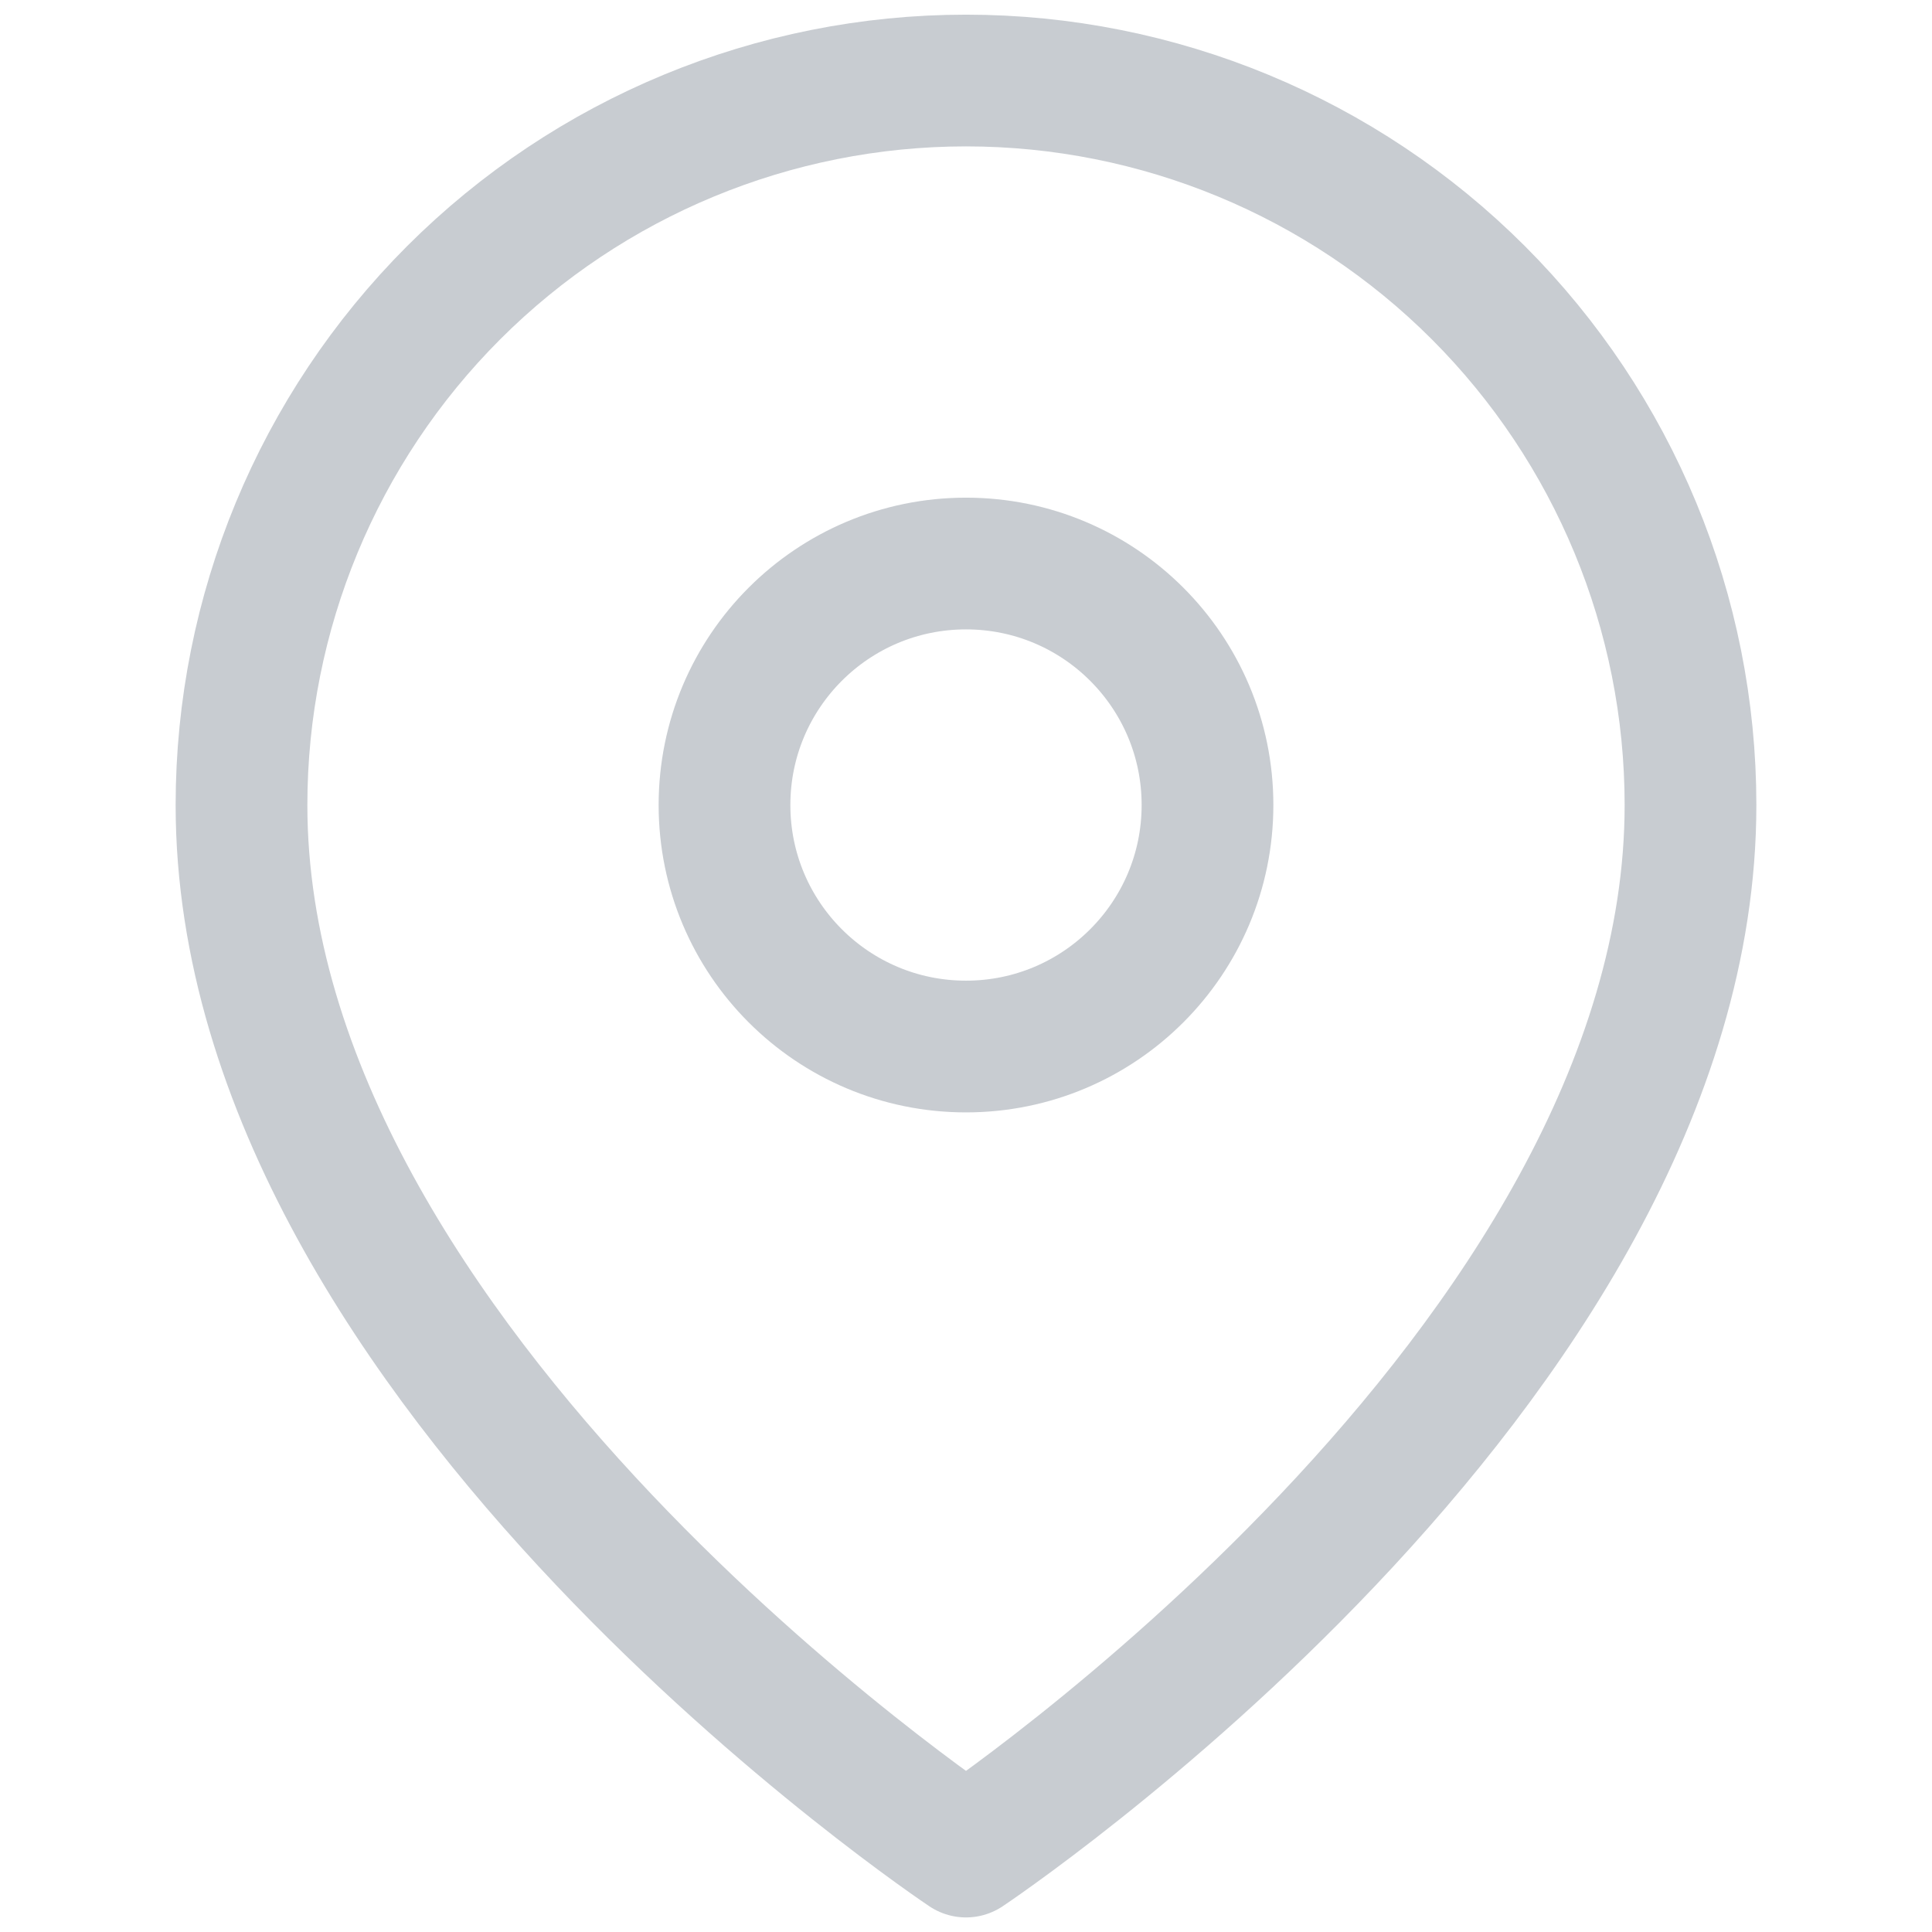
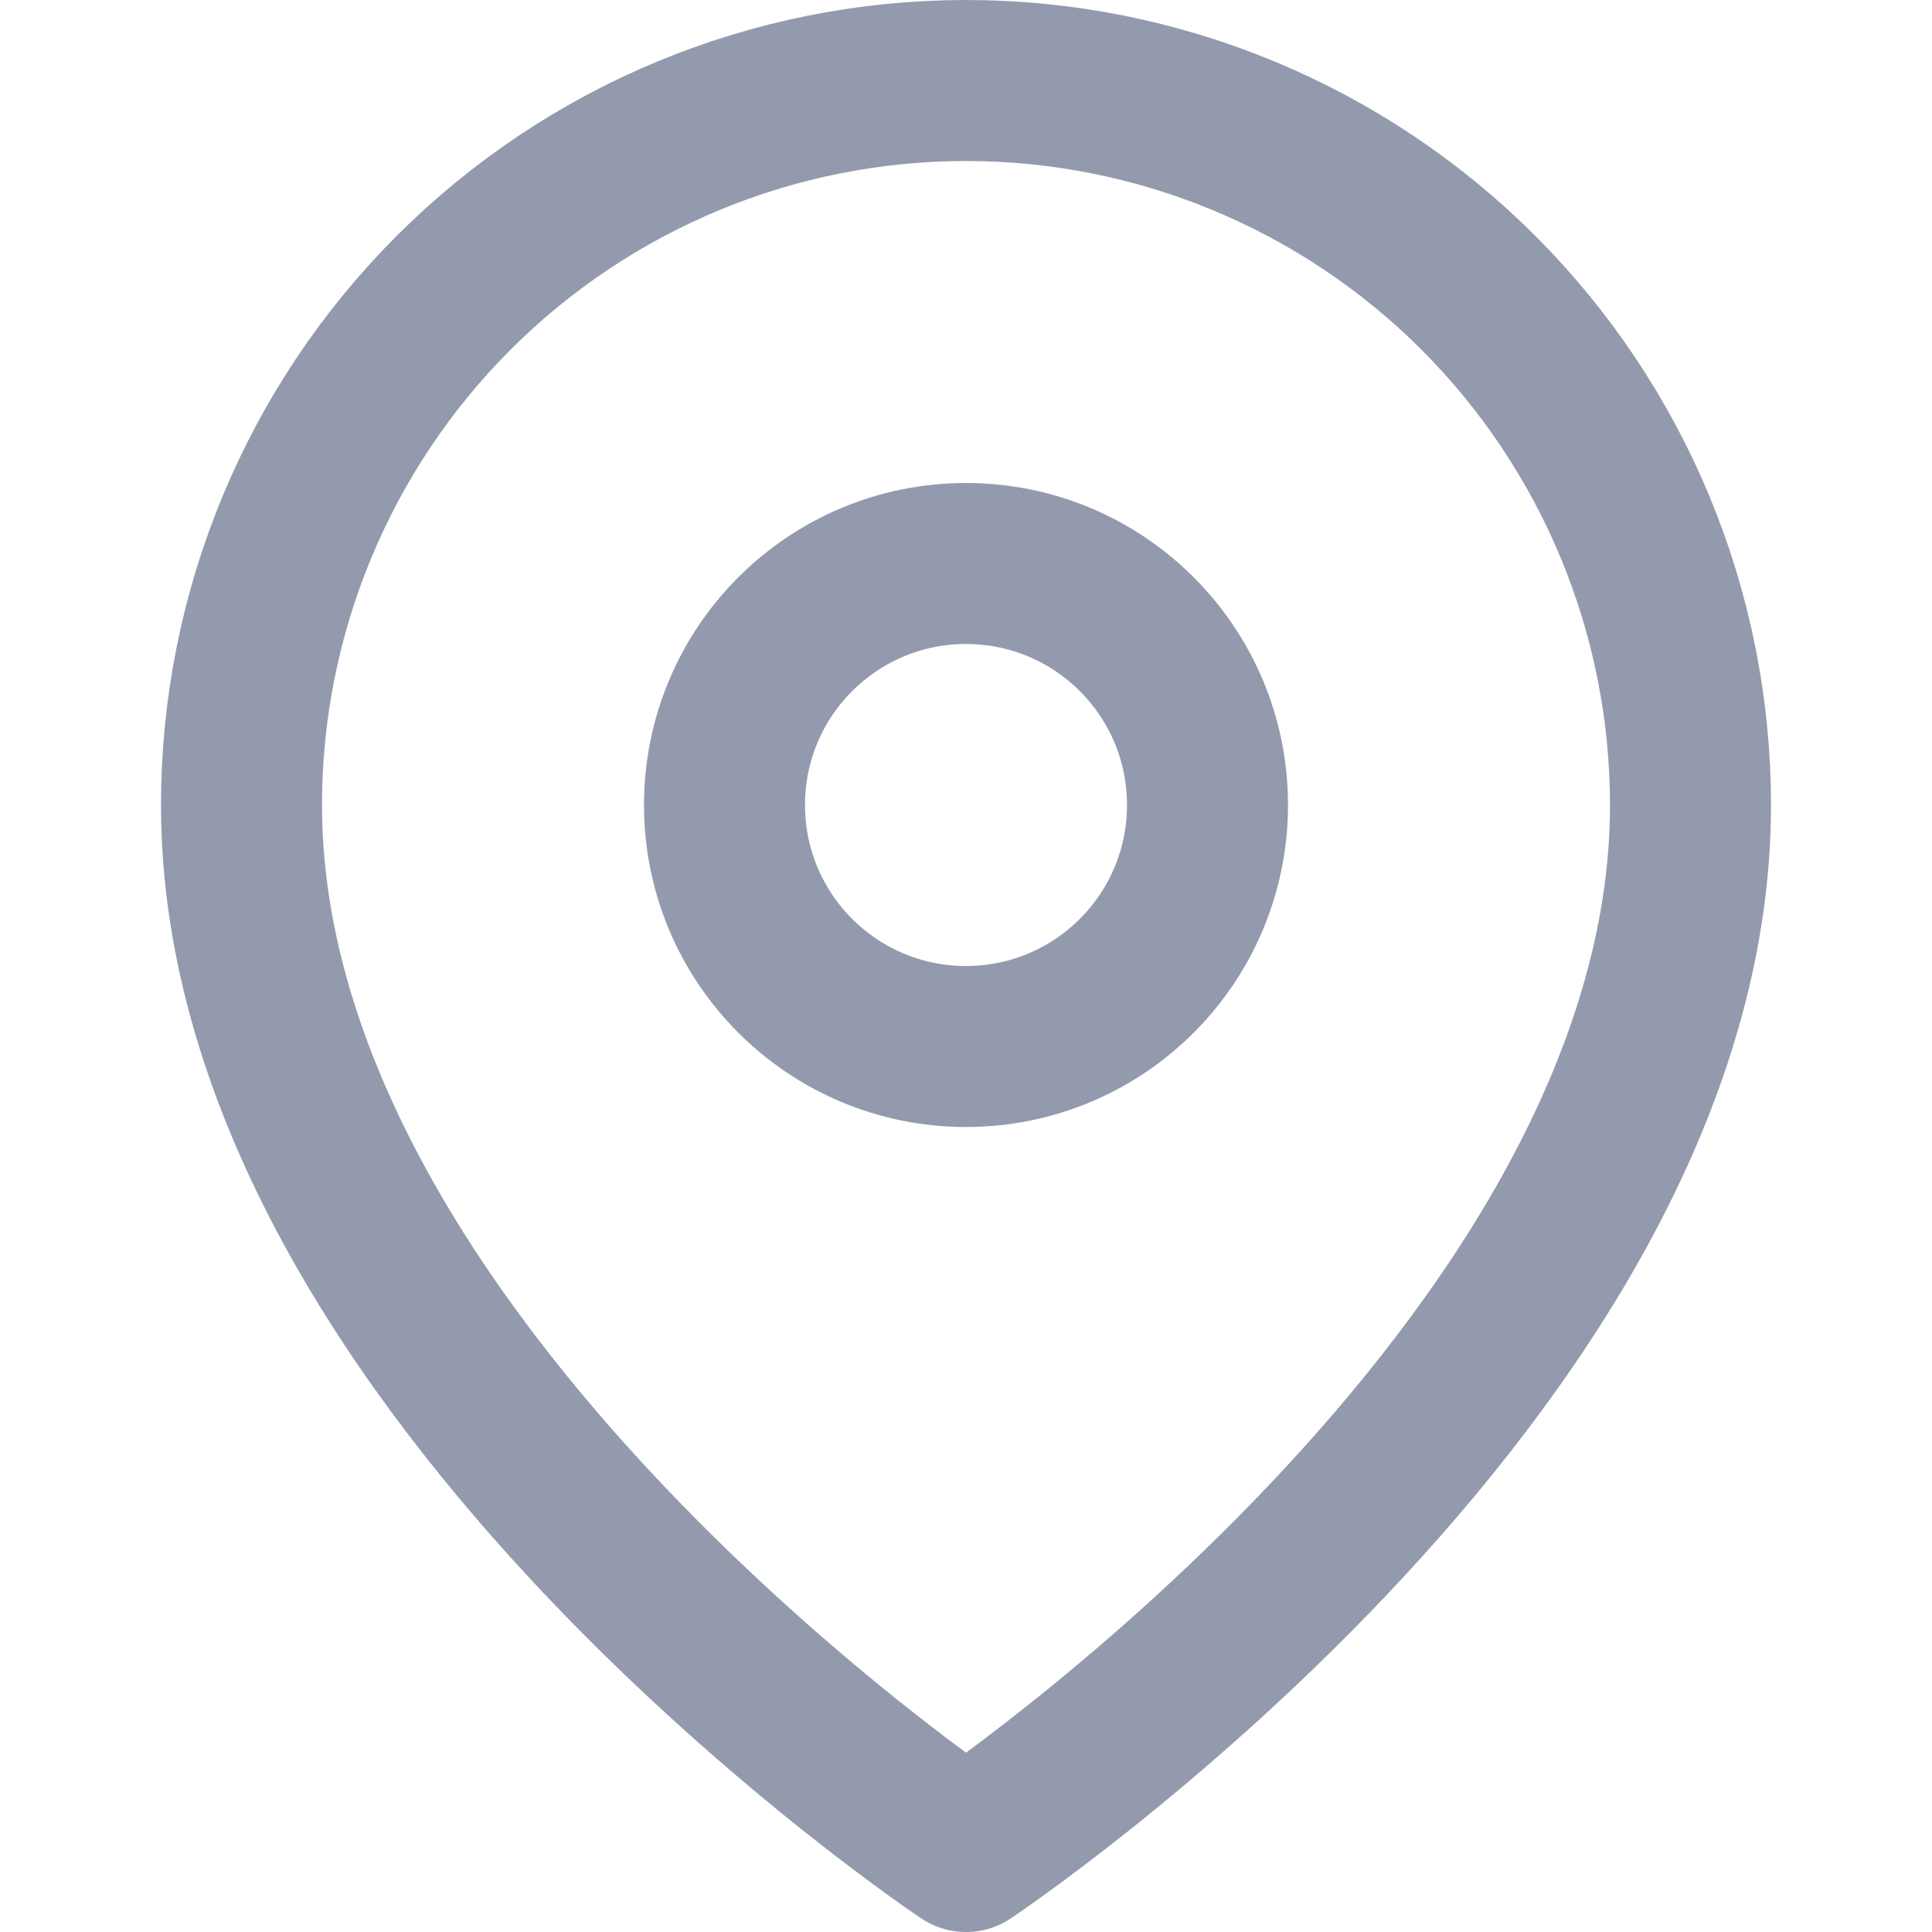
- <svg xmlns="http://www.w3.org/2000/svg" width="22" height="22" viewBox="0 0 22 22" fill="none">
-   <path d="M19.25 9.167C19.25 15.584 11 21.084 11 21.084C11 21.084 2.75 15.584 2.75 9.167C2.75 6.979 3.619 4.881 5.166 3.333C6.714 1.786 8.812 0.917 11 0.917C13.188 0.917 15.287 1.786 16.834 3.333C18.381 4.881 19.25 6.979 19.25 9.167Z" stroke="#C8CCD1" stroke-width="1.5" stroke-linecap="round" stroke-linejoin="round" />
-   <path d="M11 11.917C12.519 11.917 13.75 10.686 13.75 9.167C13.75 7.648 12.519 6.417 11 6.417C9.481 6.417 8.25 7.648 8.25 9.167C8.25 10.686 9.481 11.917 11 11.917Z" stroke="#C8CCD1" stroke-width="1.5" stroke-linecap="round" stroke-linejoin="round" />
+ <svg xmlns="http://www.w3.org/2000/svg" width="18" height="18" viewBox="0 0 18 18" fill="none">
+   <path d="M15.75 7.5C15.75 12.75 9 17.25 9 17.25C9 17.25 2.25 12.75 2.25 7.5C2.25 5.71 2.961 3.993 4.227 2.727C5.493 1.461 7.21 0.75 9 0.75C10.79 0.75 12.507 1.461 13.773 2.727C15.039 3.993 15.75 5.71 15.75 7.5Z" stroke="#939AAD" stroke-width="1.5" stroke-linecap="round" stroke-linejoin="round" />
+   <path d="M9 9.75C10.243 9.75 11.25 8.743 11.25 7.5C11.25 6.257 10.243 5.25 9 5.25C7.757 5.25 6.75 6.257 6.75 7.5C6.75 8.743 7.757 9.75 9 9.75Z" stroke="#939AAD" stroke-width="1.5" stroke-linecap="round" stroke-linejoin="round" />
</svg>
